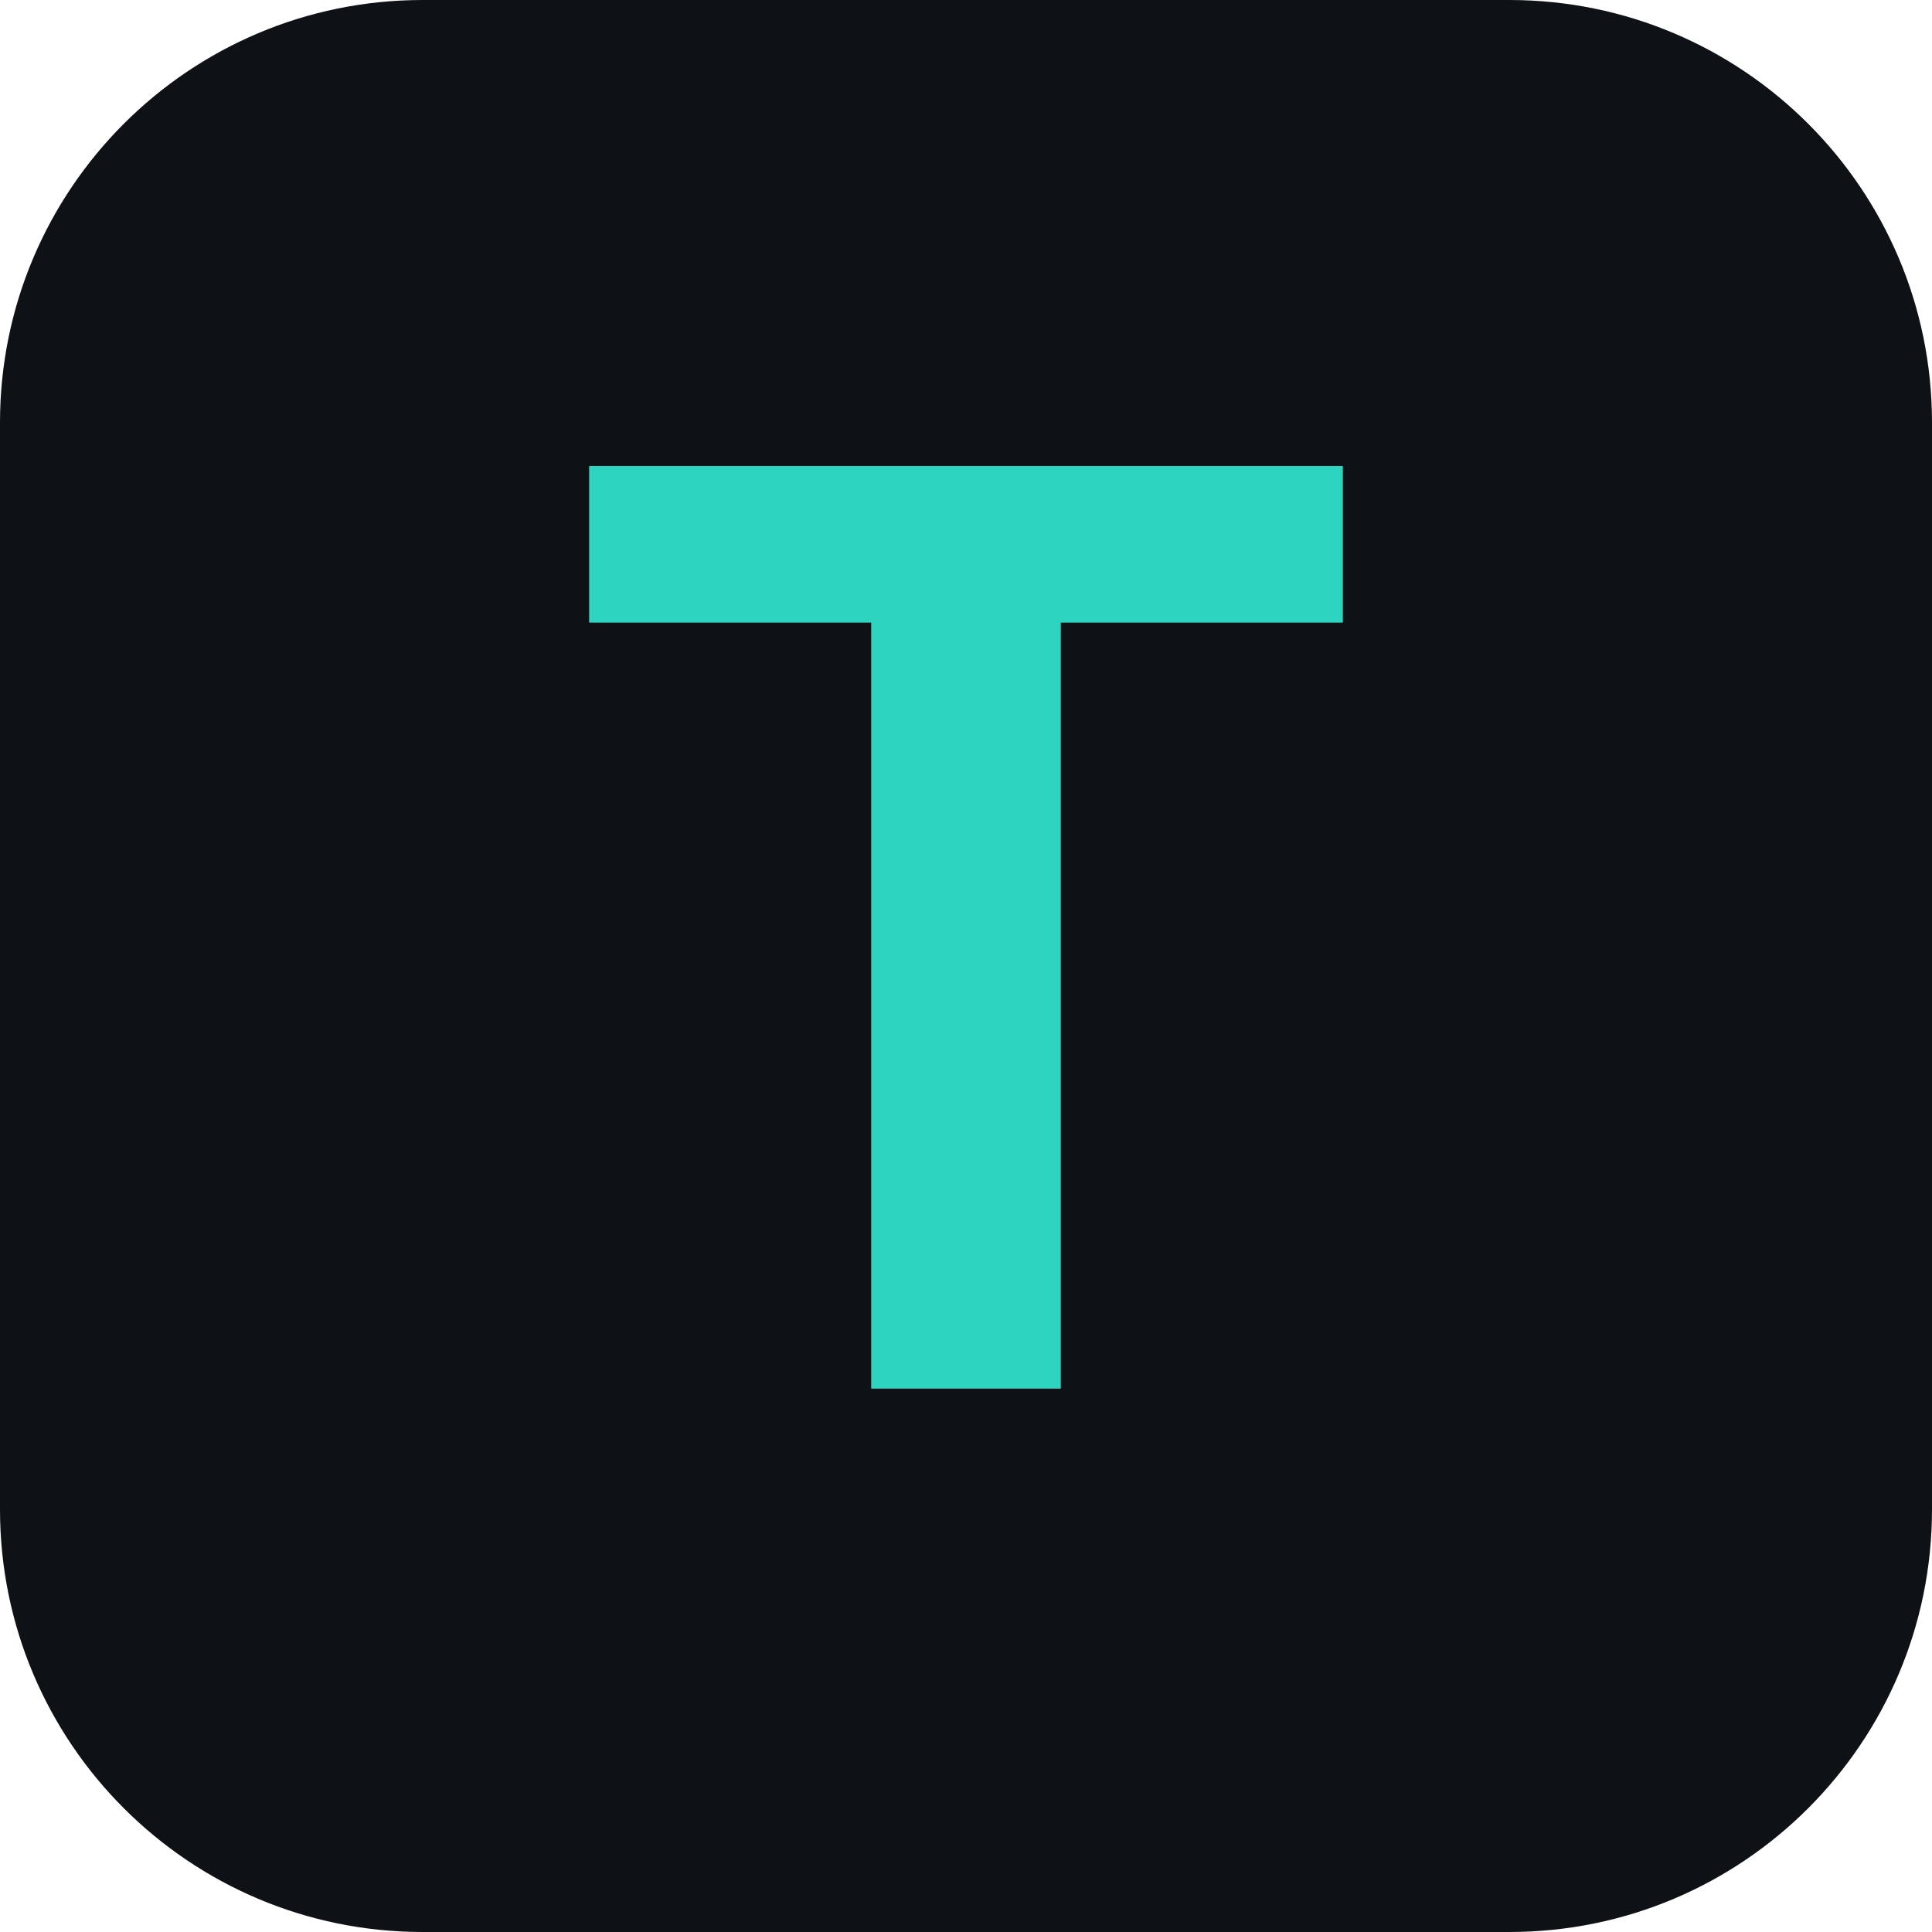
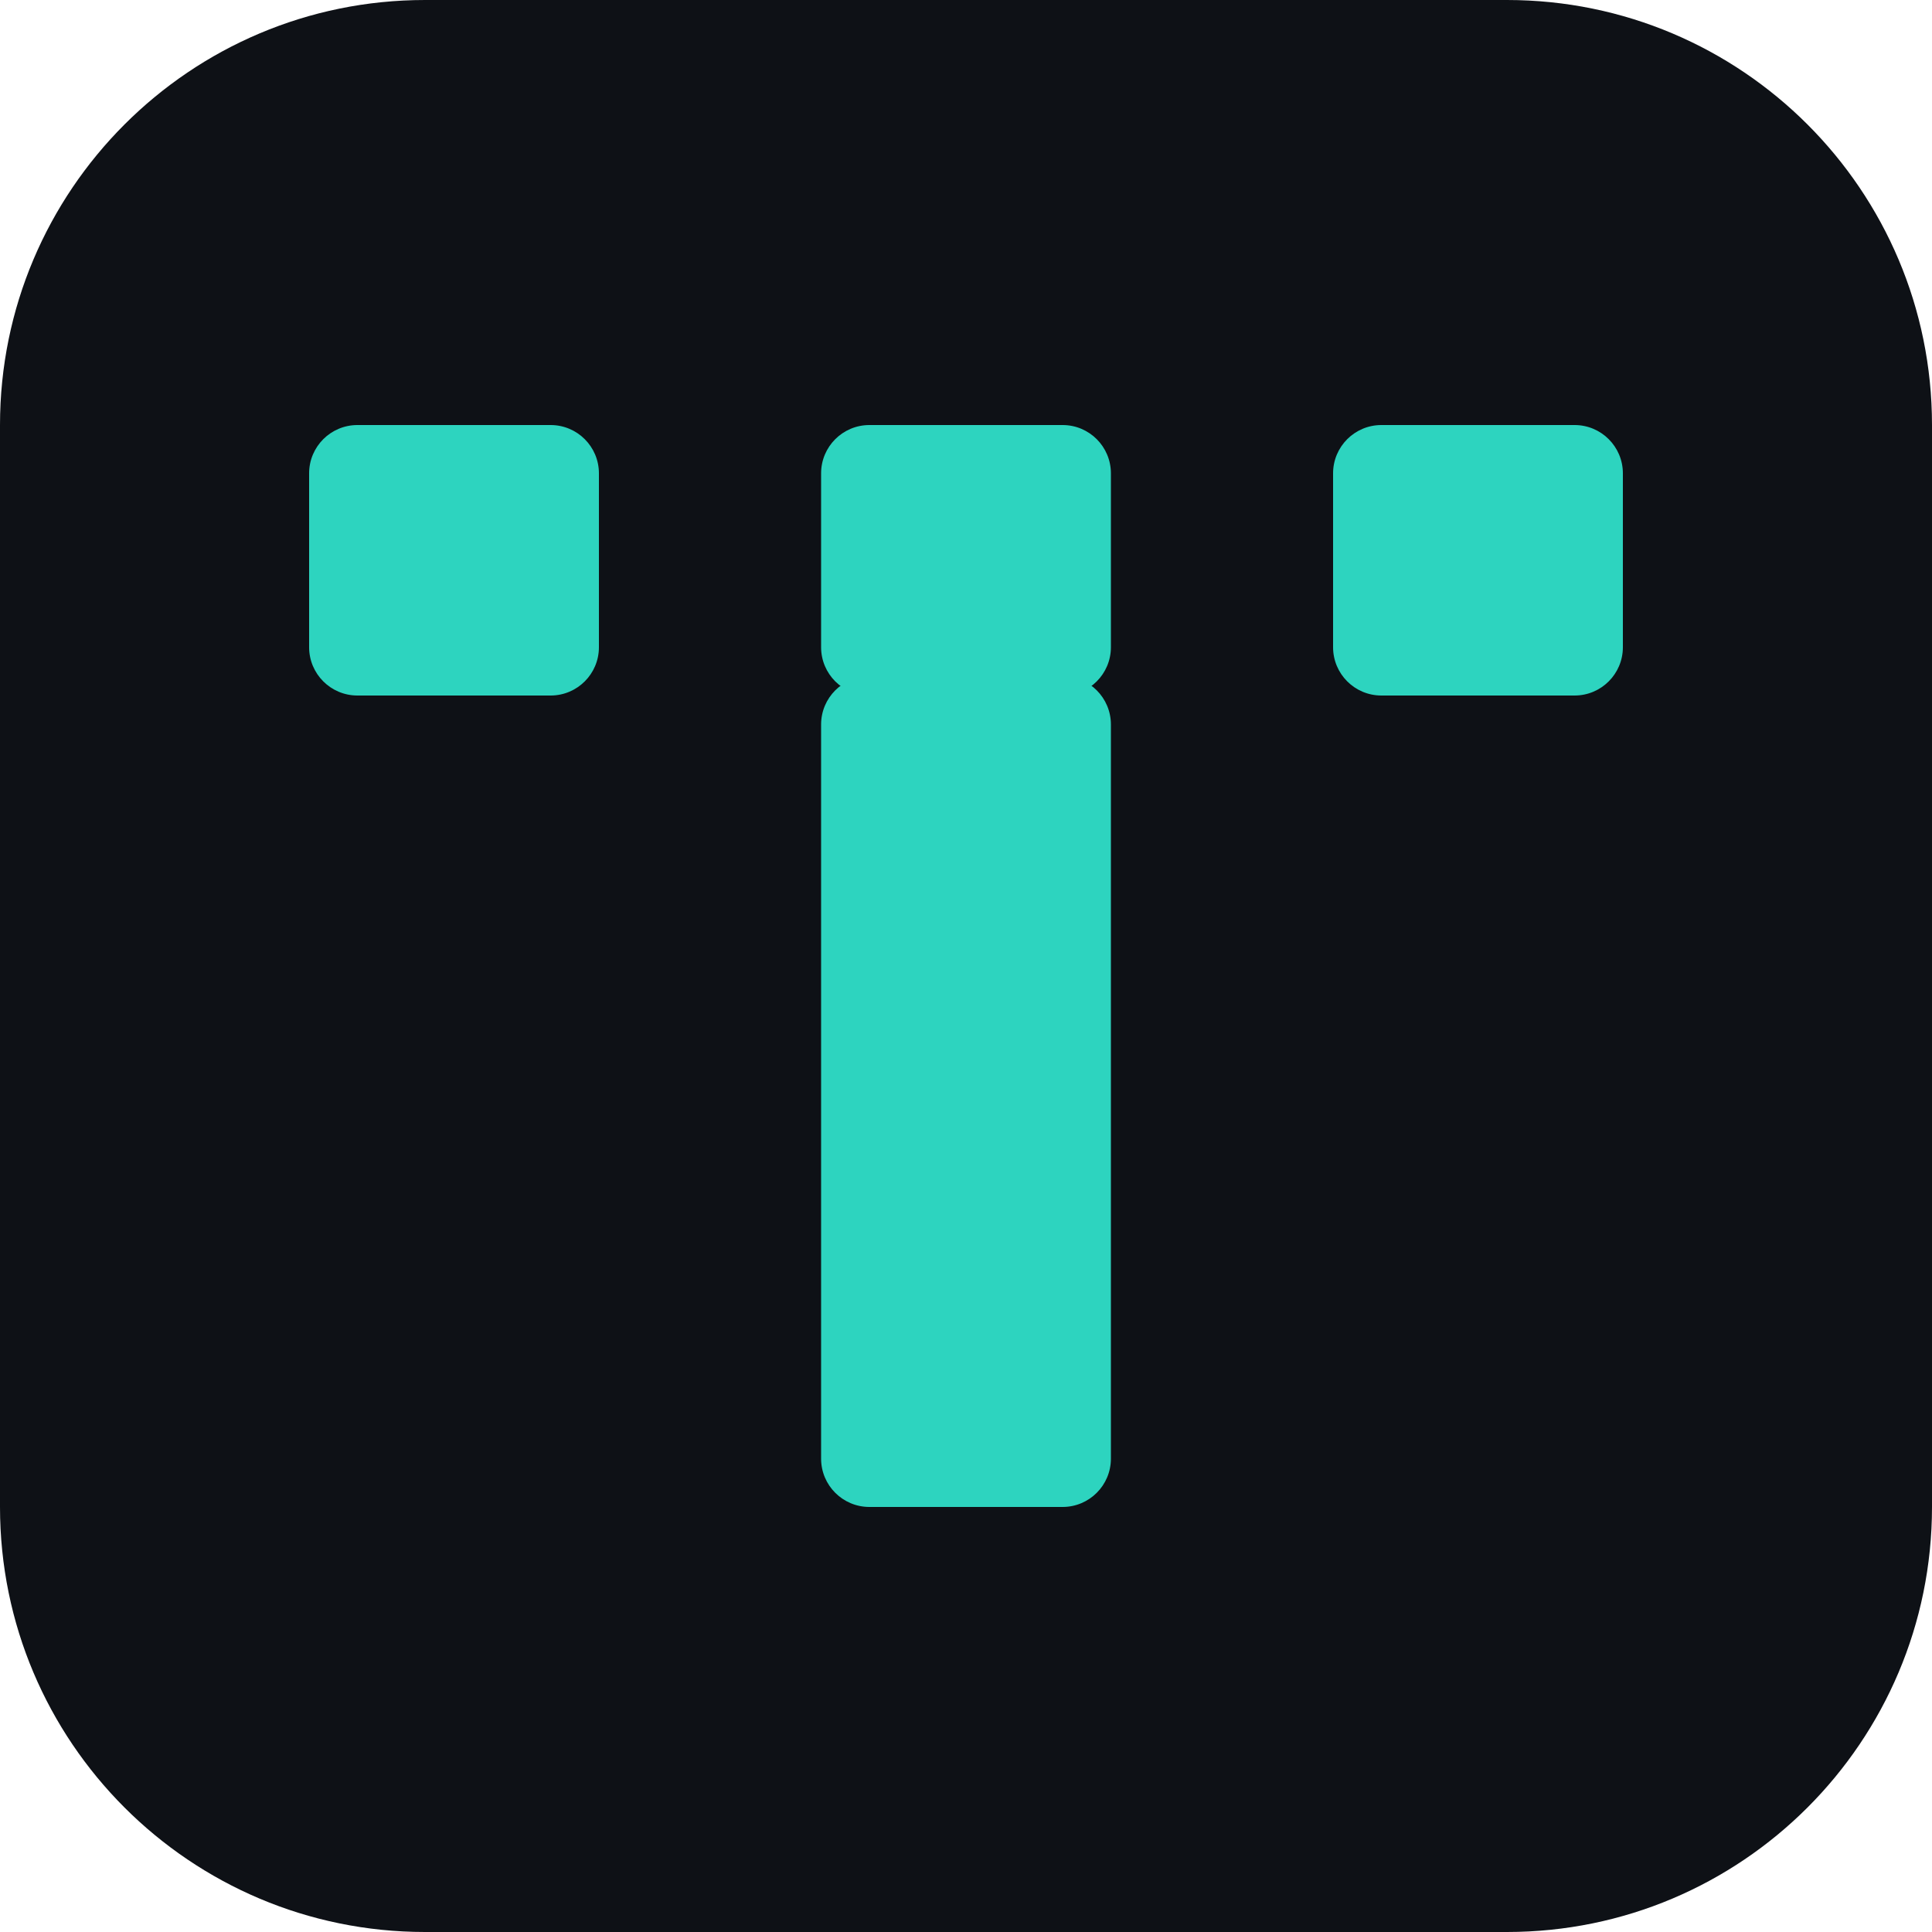
- <svg xmlns="http://www.w3.org/2000/svg" width="32" height="32" viewBox="0 0 32 32">
-   <rect width="32" height="32" rx="7" fill="#0E1116" />
-   <text x="16" y="23" font-family="Inter, system-ui, -apple-system, sans-serif" font-size="21" font-weight="700" fill="#2DD4BF" text-anchor="middle">T</text>
+ <svg xmlns="http://www.w3.org/2000/svg" width="100" height="100" viewBox="0 0 100 100">
+   <rect width="100" height="100" rx="22" fill="#0E1116" />
+   <rect x="16" y="22" width="15" height="14" rx="2.5" fill="#2DD4BF" />
+   <rect x="42.5" y="22" width="15" height="14" rx="2.5" fill="#2DD4BF" />
+   <rect x="69" y="22" width="15" height="14" rx="2.5" fill="#2DD4BF" />
+   <rect x="42.5" y="35" width="15" height="43" rx="2.5" fill="#2DD4BF" />
</svg>
